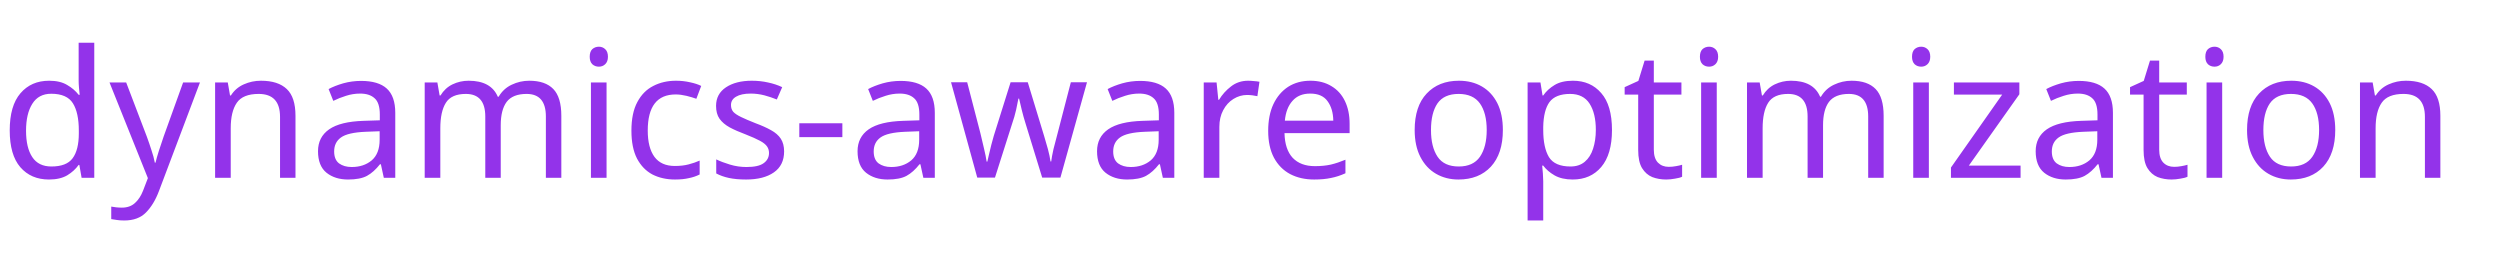
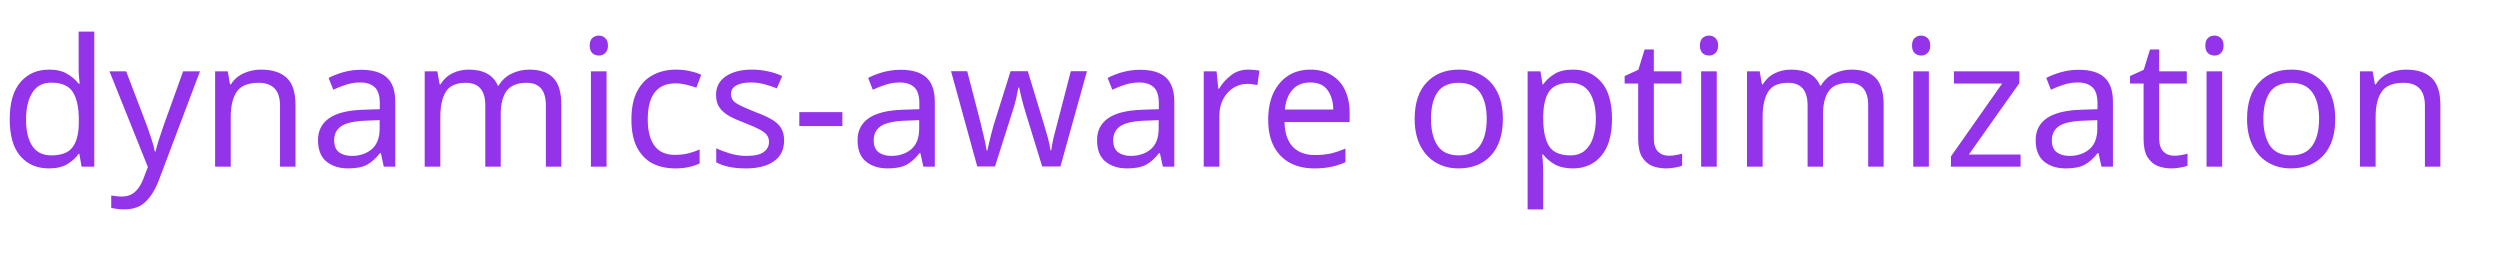
<svg xmlns="http://www.w3.org/2000/svg" width="225" height="24" role="img" aria-label="dynamics-aware optimization">
-   <text x="0" y="16" fill="#9333EA" font-family="-apple-system, BlinkMacSystemFont, 'Segoe UI', 'Noto Sans', Helvetica, Arial, sans-serif" font-size="16" font-weight="400">dynamics-aware optimization</text>
+   <text x="0" y="15" fill="#9333EA" font-family="-apple-system, BlinkMacSystemFont, 'Segoe UI', 'Noto Sans', Helvetica, Arial, sans-serif" font-size="16" font-weight="400">dynamics-aware optimization</text>
</svg>
